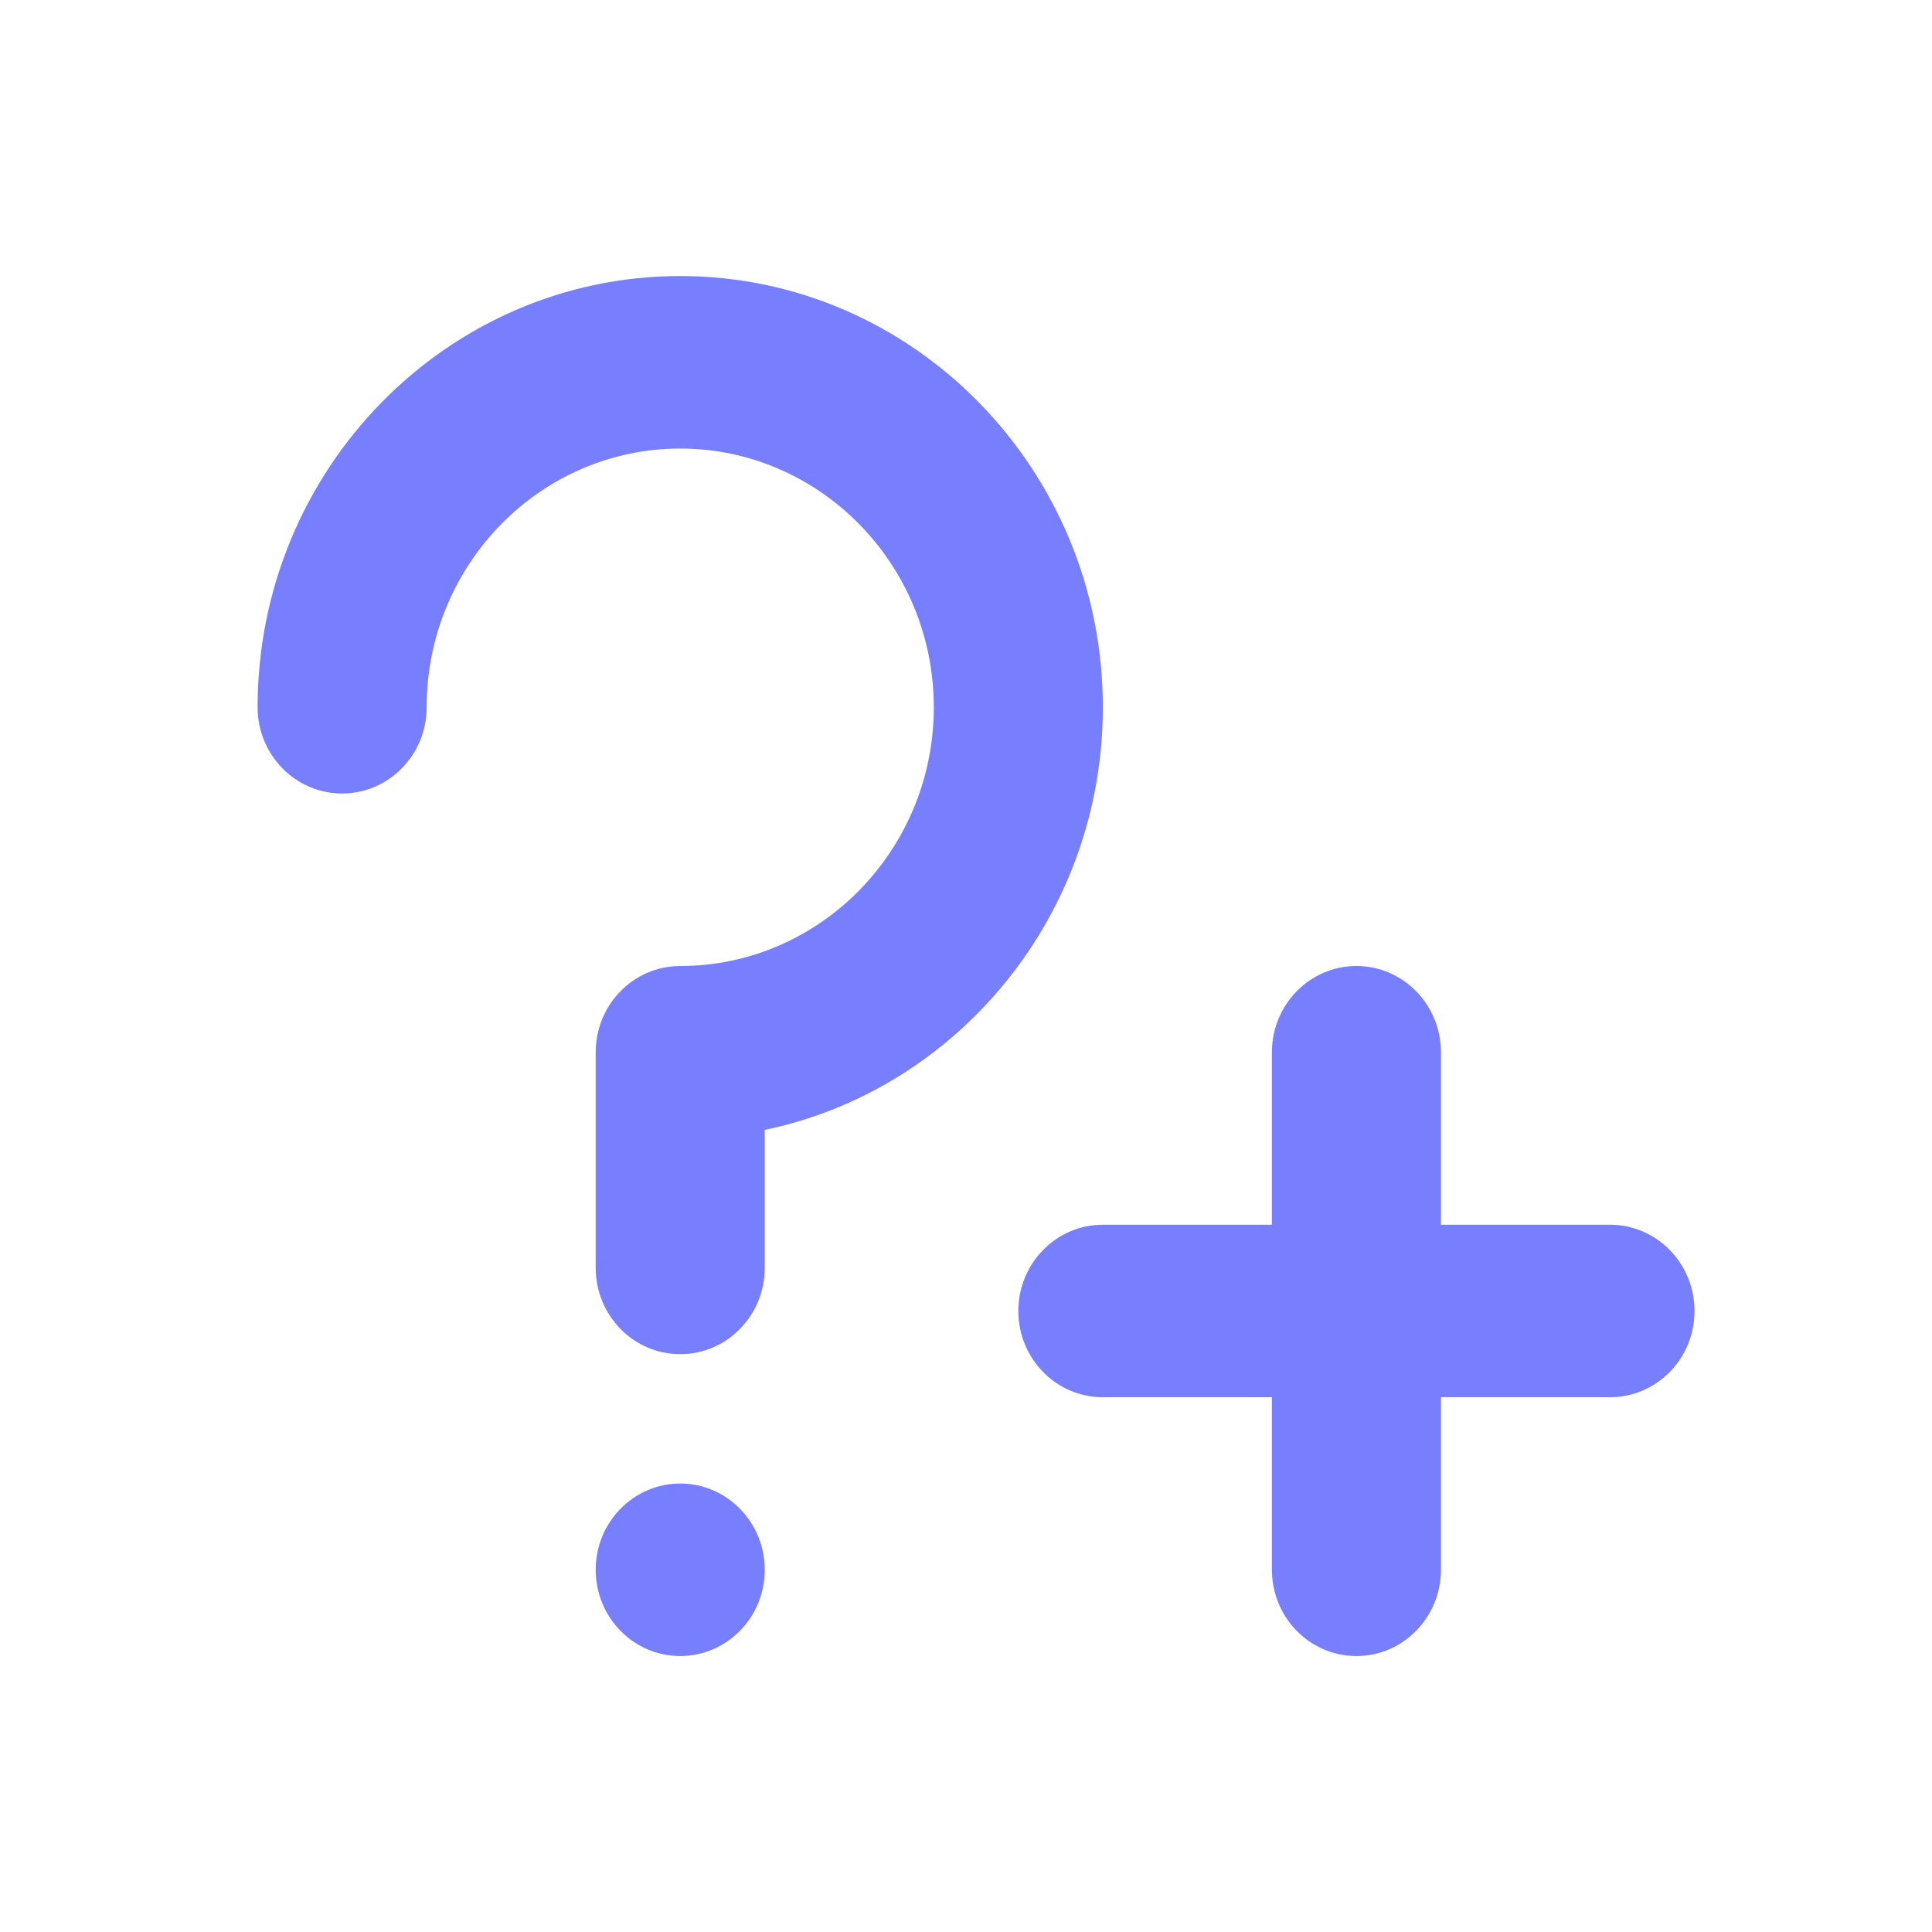
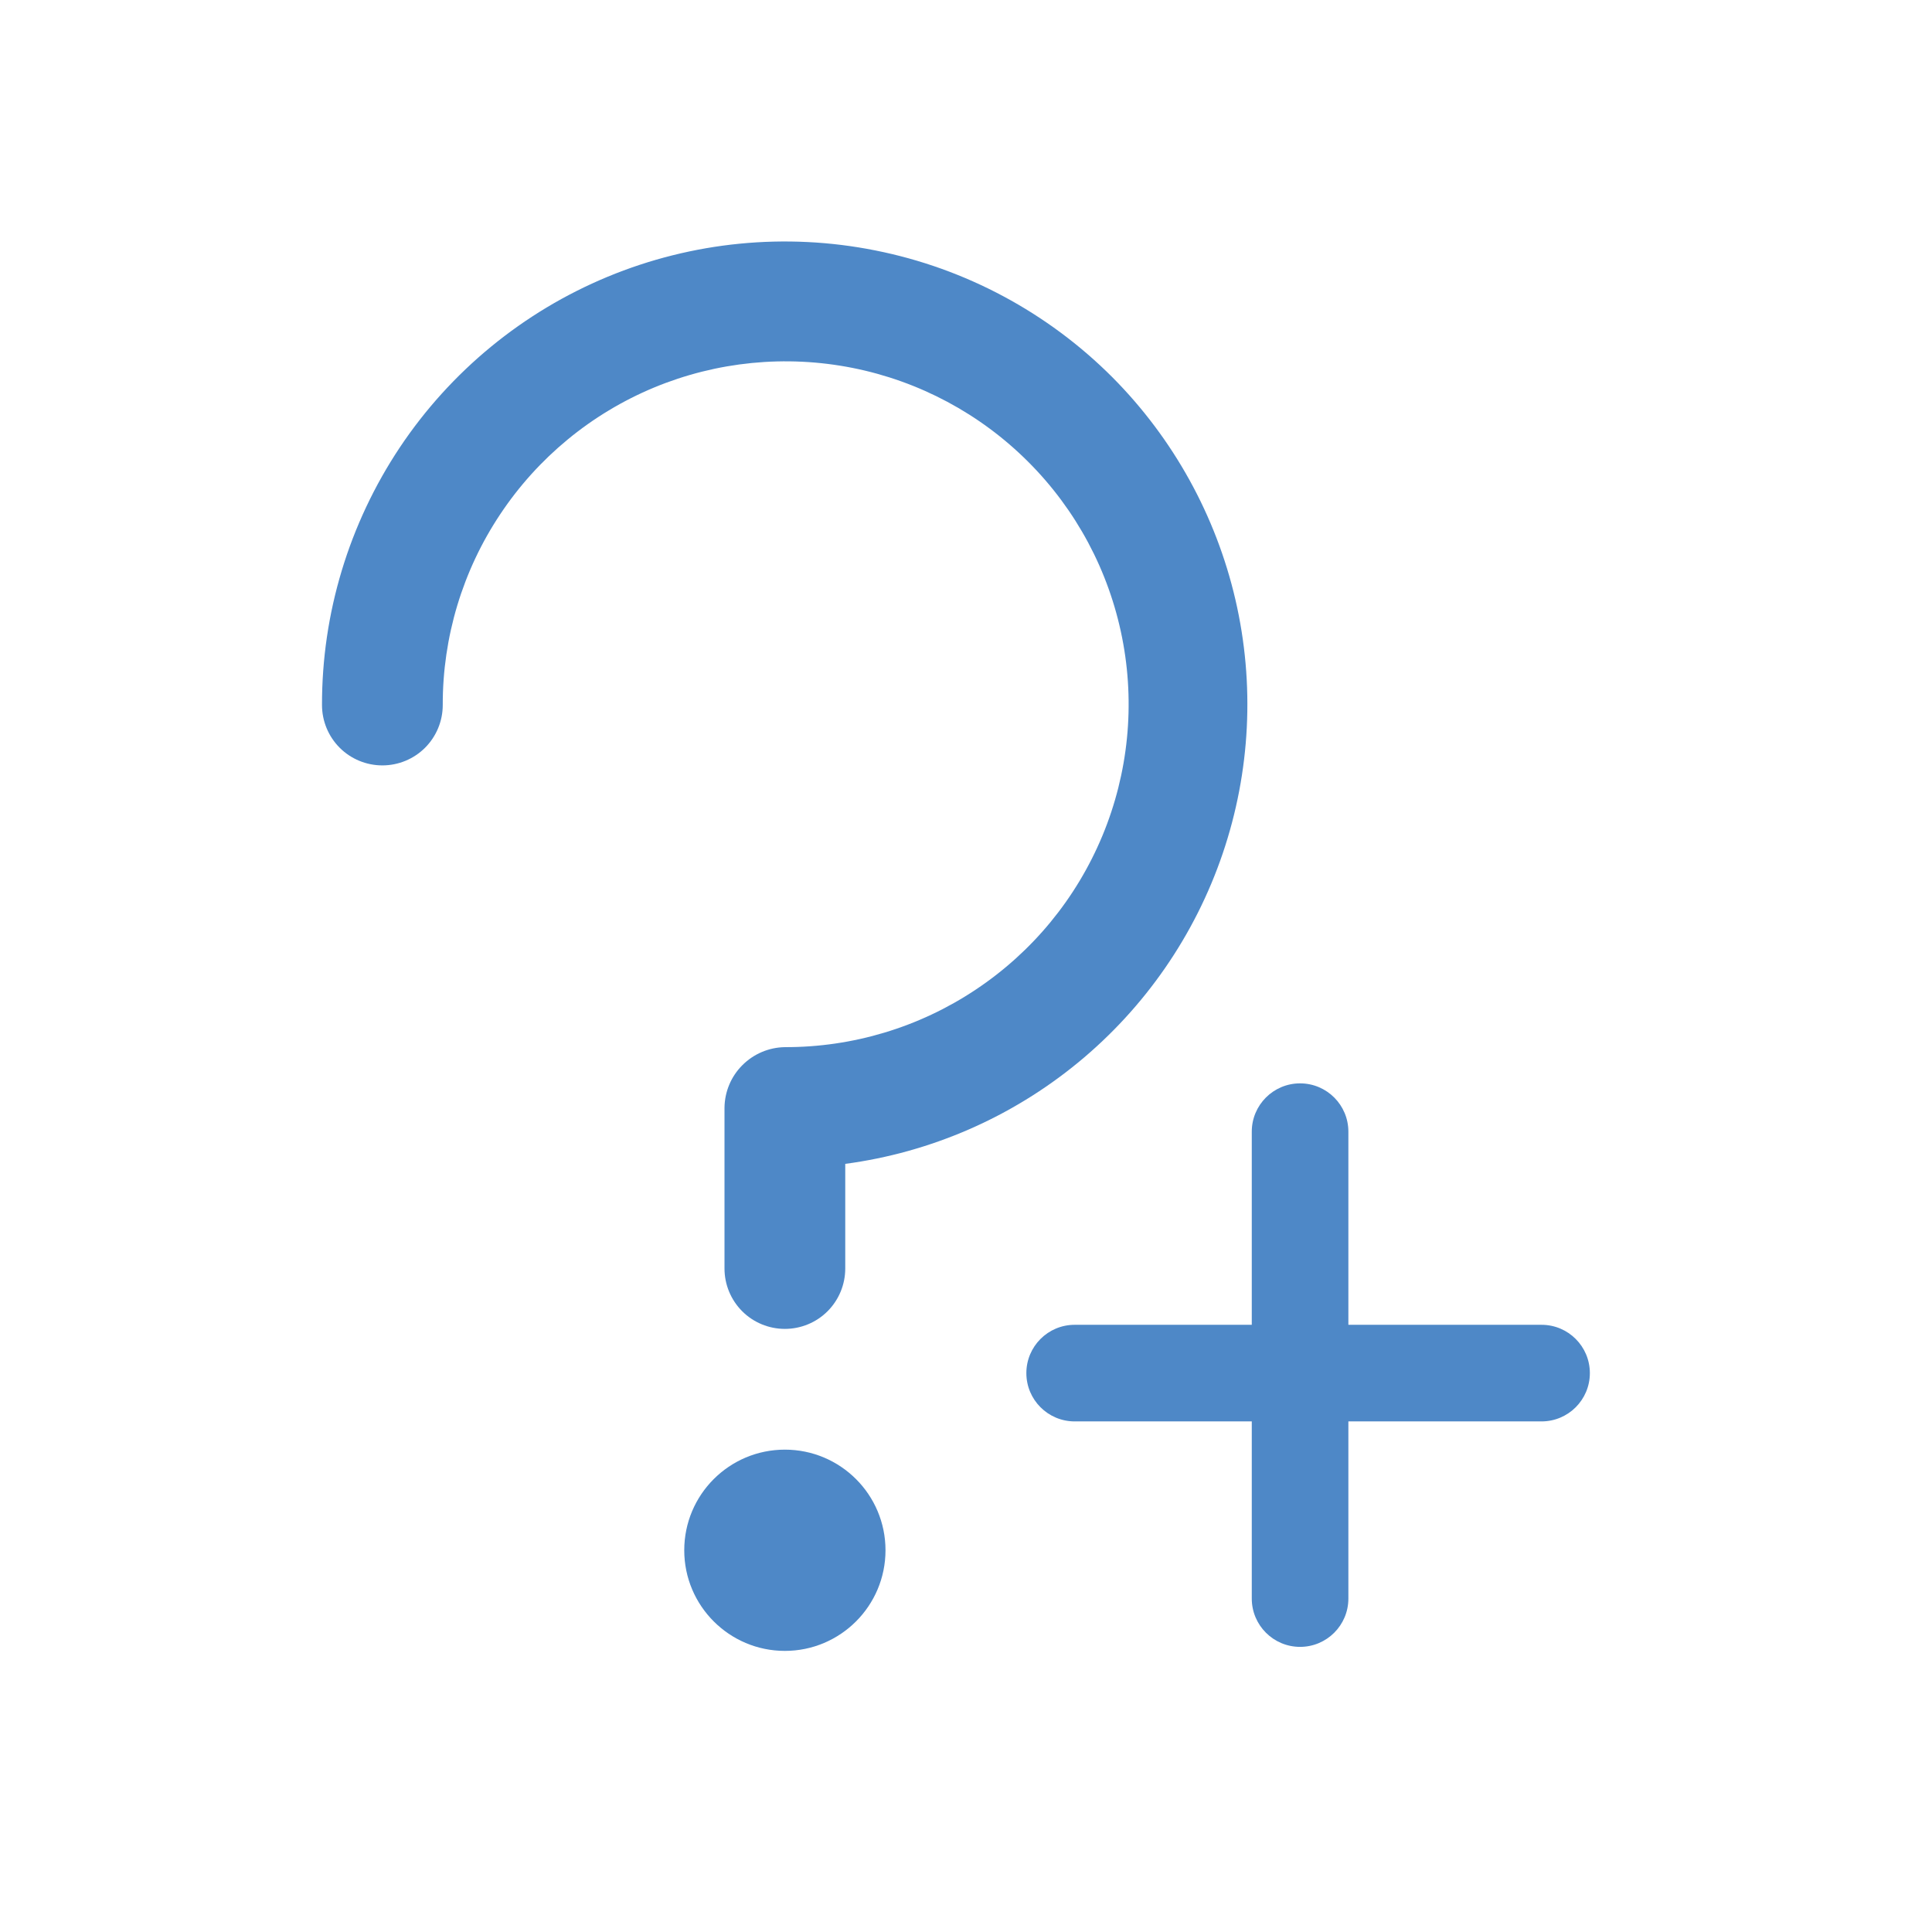
<svg xmlns="http://www.w3.org/2000/svg" width="24" height="24" viewBox="0 0 24 24" fill="none">
-   <path fillRule="evenodd" clipRule="evenodd" d="M20 15.214H17.9V13.072C17.9 12.48 17.43 12 16.85 12C16.27 12 15.8 12.48 15.8 13.072V15.214H13.7C13.12 15.214 12.65 15.694 12.65 16.286C12.65 16.877 13.12 17.357 13.7 17.357H15.8V19.5C15.8 20.092 16.27 20.572 16.85 20.572C17.43 20.572 17.9 20.092 17.9 19.5V17.357H20C20.58 17.357 21.05 16.877 21.05 16.286C21.05 15.694 20.58 15.214 20 15.214ZM8.45 3.429C5.555 3.429 3.2 5.832 3.2 8.786C3.2 9.377 3.67 9.857 4.25 9.857C4.83 9.857 5.3 9.377 5.3 8.786C5.3 7.014 6.713 5.572 8.45 5.572C10.187 5.572 11.6 7.014 11.6 8.786C11.6 10.558 10.187 12 8.45 12C7.87 12 7.4 12.48 7.4 13.072V15.75C7.4 16.342 7.87 16.822 8.45 16.822C9.03 16.822 9.5 16.342 9.5 15.75V14.036C11.893 13.538 13.7 11.373 13.7 8.786C13.7 5.832 11.345 3.429 8.45 3.429ZM8.45 18.429C9.03 18.429 9.5 18.909 9.5 19.5C9.5 20.092 9.03 20.572 8.45 20.572C7.87 20.572 7.4 20.092 7.4 19.5C7.4 18.909 7.87 18.429 8.45 18.429Z" fill="#787FFF" />
+   <rect x="15.55" y="13.458" width="1.2" height="7" rx="0.6" fill="#4E88C7" />
+   <rect x="12.75" y="17.657" width="1.2" height="7" rx="0.6" transform="rotate(-90 12.75 17.6572)" fill="#4E88C7" />
+   <path d="M13.82 4.688C13.016 3.882 11.991 3.333 10.874 3.111C9.758 2.888 8.6 3.002 7.548 3.438C6.497 3.874 5.598 4.612 4.966 5.559C4.335 6.507 3.998 7.62 4 8.758C4 8.957 4.079 9.148 4.22 9.289C4.36 9.429 4.551 9.508 4.75 9.508C4.949 9.508 5.14 9.429 5.28 9.289C5.421 9.148 5.5 8.957 5.5 8.758C5.498 7.915 5.746 7.09 6.214 6.388C6.681 5.686 7.346 5.138 8.125 4.814C8.904 4.491 9.761 4.406 10.589 4.57C11.416 4.734 12.176 5.14 12.772 5.736C13.369 6.332 13.775 7.092 13.939 7.92C14.103 8.747 14.018 9.604 13.694 10.383C13.37 11.162 12.823 11.827 12.12 12.294C11.418 12.762 10.593 13.01 9.75 13.008C9.552 13.011 9.363 13.091 9.223 13.231C9.082 13.371 9.003 13.56 9 13.758V15.758C9 15.957 9.079 16.148 9.22 16.289C9.36 16.429 9.551 16.508 9.75 16.508C9.949 16.508 10.14 16.429 10.28 16.289C10.421 16.148 10.5 15.957 10.5 15.758V14.458C11.563 14.316 12.565 13.88 13.394 13.198C14.222 12.517 14.844 11.618 15.189 10.602C15.534 9.587 15.589 8.495 15.347 7.45C15.105 6.406 14.576 5.449 13.82 4.688Z" fill="#4E88C7" />
+   <path d="M9.75 20.508C10.44 20.508 11 19.948 11 19.258C11 18.567 10.44 18.008 9.75 18.008C9.06 18.008 8.5 18.567 8.5 19.258C8.5 19.948 9.06 20.508 9.75 20.508Z" fill="#4E88C7" />
</svg>
